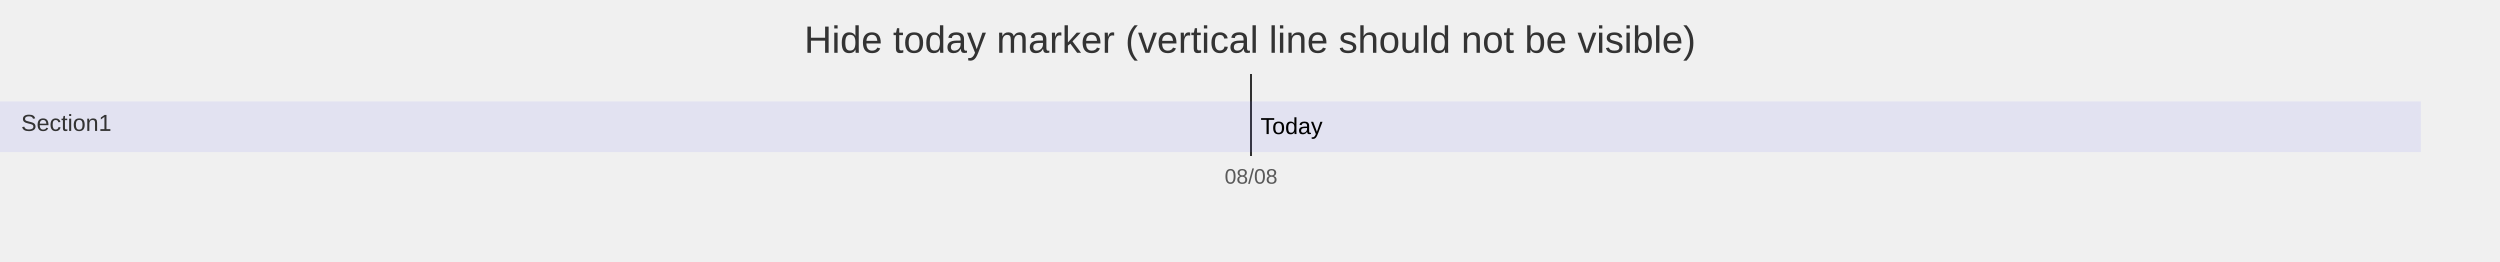
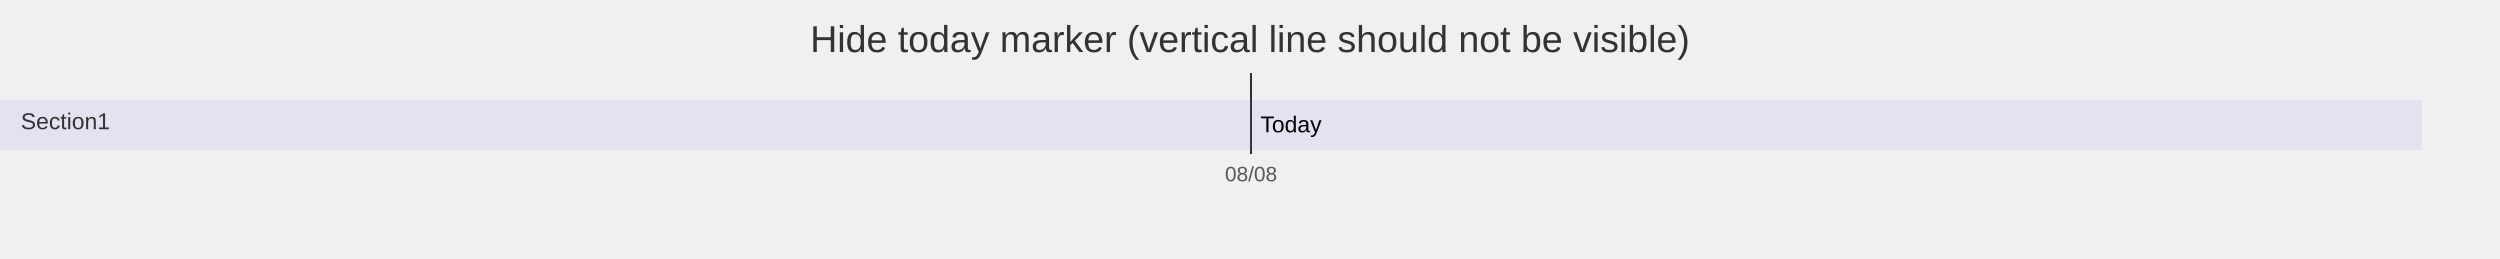
- <svg xmlns="http://www.w3.org/2000/svg" id="upstream_html_demos_gantt_gantt_chart_diagram_demos_006" width="100%" viewBox="0 0 1184 124" style="max-width: 1184px; background-color: white;" role="graphics-document document" aria-roledescription="gantt">
+ <svg xmlns="http://www.w3.org/2000/svg" id="upstream_html_demos_gantt_gantt_chart_diagram_demos_006" width="100%" viewBox="0 0 1200 124" style="max-width: 1200px; background-color: white;" role="graphics-document document" aria-roledescription="gantt">
  <style>#upstream_html_demos_gantt_gantt_chart_diagram_demos_006{font-family:"trebuchet ms",verdana,arial,sans-serif;font-size:16px;fill:#333;}@keyframes edge-animation-frame{from{stroke-dashoffset:0;}}@keyframes dash{to{stroke-dashoffset:0;}}#upstream_html_demos_gantt_gantt_chart_diagram_demos_006 .edge-animation-slow{stroke-dasharray:9,5!important;stroke-dashoffset:900;animation:dash 50s linear infinite;stroke-linecap:round;}#upstream_html_demos_gantt_gantt_chart_diagram_demos_006 .edge-animation-fast{stroke-dasharray:9,5!important;stroke-dashoffset:900;animation:dash 20s linear infinite;stroke-linecap:round;}#upstream_html_demos_gantt_gantt_chart_diagram_demos_006 .error-icon{fill:#552222;}#upstream_html_demos_gantt_gantt_chart_diagram_demos_006 .error-text{fill:#552222;stroke:#552222;}#upstream_html_demos_gantt_gantt_chart_diagram_demos_006 .edge-thickness-normal{stroke-width:1px;}#upstream_html_demos_gantt_gantt_chart_diagram_demos_006 .edge-thickness-thick{stroke-width:3.5px;}#upstream_html_demos_gantt_gantt_chart_diagram_demos_006 .edge-pattern-solid{stroke-dasharray:0;}#upstream_html_demos_gantt_gantt_chart_diagram_demos_006 .edge-thickness-invisible{stroke-width:0;fill:none;}#upstream_html_demos_gantt_gantt_chart_diagram_demos_006 .edge-pattern-dashed{stroke-dasharray:3;}#upstream_html_demos_gantt_gantt_chart_diagram_demos_006 .edge-pattern-dotted{stroke-dasharray:2;}#upstream_html_demos_gantt_gantt_chart_diagram_demos_006 .marker{fill:#333333;stroke:#333333;}#upstream_html_demos_gantt_gantt_chart_diagram_demos_006 .marker.cross{stroke:#333333;}#upstream_html_demos_gantt_gantt_chart_diagram_demos_006 svg{font-family:"trebuchet ms",verdana,arial,sans-serif;font-size:16px;}#upstream_html_demos_gantt_gantt_chart_diagram_demos_006 p{margin:0;}#upstream_html_demos_gantt_gantt_chart_diagram_demos_006 .mermaid-main-font{font-family:"trebuchet ms",verdana,arial,sans-serif;}#upstream_html_demos_gantt_gantt_chart_diagram_demos_006 .exclude-range{fill:#eeeeee;}#upstream_html_demos_gantt_gantt_chart_diagram_demos_006 .section{stroke:none;opacity:0.2;}#upstream_html_demos_gantt_gantt_chart_diagram_demos_006 .section0{fill:rgba(102, 102, 255, 0.49);}#upstream_html_demos_gantt_gantt_chart_diagram_demos_006 .section2{fill:#fff400;}#upstream_html_demos_gantt_gantt_chart_diagram_demos_006 .section1,#upstream_html_demos_gantt_gantt_chart_diagram_demos_006 .section3{fill:white;opacity:0.2;}#upstream_html_demos_gantt_gantt_chart_diagram_demos_006 .sectionTitle0{fill:#333;}#upstream_html_demos_gantt_gantt_chart_diagram_demos_006 .sectionTitle1{fill:#333;}#upstream_html_demos_gantt_gantt_chart_diagram_demos_006 .sectionTitle2{fill:#333;}#upstream_html_demos_gantt_gantt_chart_diagram_demos_006 .sectionTitle3{fill:#333;}#upstream_html_demos_gantt_gantt_chart_diagram_demos_006 .sectionTitle{text-anchor:start;font-family:"trebuchet ms",verdana,arial,sans-serif;}#upstream_html_demos_gantt_gantt_chart_diagram_demos_006 .grid .tick{stroke:lightgrey;opacity:0.8;shape-rendering:crispEdges;}#upstream_html_demos_gantt_gantt_chart_diagram_demos_006 .grid .tick text{font-family:"trebuchet ms",verdana,arial,sans-serif;fill:#333;}#upstream_html_demos_gantt_gantt_chart_diagram_demos_006 .grid path{stroke-width:0;}#upstream_html_demos_gantt_gantt_chart_diagram_demos_006 .today{fill:none;stroke:red;stroke-width:2px;}#upstream_html_demos_gantt_gantt_chart_diagram_demos_006 .task{stroke-width:2;}#upstream_html_demos_gantt_gantt_chart_diagram_demos_006 .taskText{text-anchor:middle;font-family:"trebuchet ms",verdana,arial,sans-serif;}#upstream_html_demos_gantt_gantt_chart_diagram_demos_006 .taskTextOutsideRight{fill:black;text-anchor:start;font-family:"trebuchet ms",verdana,arial,sans-serif;}#upstream_html_demos_gantt_gantt_chart_diagram_demos_006 .taskTextOutsideLeft{fill:black;text-anchor:end;}#upstream_html_demos_gantt_gantt_chart_diagram_demos_006 .task.clickable{cursor:pointer;}#upstream_html_demos_gantt_gantt_chart_diagram_demos_006 .taskText.clickable{cursor:pointer;fill:#003163!important;font-weight:bold;}#upstream_html_demos_gantt_gantt_chart_diagram_demos_006 .taskTextOutsideLeft.clickable{cursor:pointer;fill:#003163!important;font-weight:bold;}#upstream_html_demos_gantt_gantt_chart_diagram_demos_006 .taskTextOutsideRight.clickable{cursor:pointer;fill:#003163!important;font-weight:bold;}#upstream_html_demos_gantt_gantt_chart_diagram_demos_006 .taskText0,#upstream_html_demos_gantt_gantt_chart_diagram_demos_006 .taskText1,#upstream_html_demos_gantt_gantt_chart_diagram_demos_006 .taskText2,#upstream_html_demos_gantt_gantt_chart_diagram_demos_006 .taskText3{fill:white;}#upstream_html_demos_gantt_gantt_chart_diagram_demos_006 .task0,#upstream_html_demos_gantt_gantt_chart_diagram_demos_006 .task1,#upstream_html_demos_gantt_gantt_chart_diagram_demos_006 .task2,#upstream_html_demos_gantt_gantt_chart_diagram_demos_006 .task3{fill:#8a90dd;stroke:#534fbc;}#upstream_html_demos_gantt_gantt_chart_diagram_demos_006 .taskTextOutside0,#upstream_html_demos_gantt_gantt_chart_diagram_demos_006 .taskTextOutside2{fill:black;}#upstream_html_demos_gantt_gantt_chart_diagram_demos_006 .taskTextOutside1,#upstream_html_demos_gantt_gantt_chart_diagram_demos_006 .taskTextOutside3{fill:black;}#upstream_html_demos_gantt_gantt_chart_diagram_demos_006 .active0,#upstream_html_demos_gantt_gantt_chart_diagram_demos_006 .active1,#upstream_html_demos_gantt_gantt_chart_diagram_demos_006 .active2,#upstream_html_demos_gantt_gantt_chart_diagram_demos_006 .active3{fill:#bfc7ff;stroke:#534fbc;}#upstream_html_demos_gantt_gantt_chart_diagram_demos_006 .activeText0,#upstream_html_demos_gantt_gantt_chart_diagram_demos_006 .activeText1,#upstream_html_demos_gantt_gantt_chart_diagram_demos_006 .activeText2,#upstream_html_demos_gantt_gantt_chart_diagram_demos_006 .activeText3{fill:black!important;}#upstream_html_demos_gantt_gantt_chart_diagram_demos_006 .done0,#upstream_html_demos_gantt_gantt_chart_diagram_demos_006 .done1,#upstream_html_demos_gantt_gantt_chart_diagram_demos_006 .done2,#upstream_html_demos_gantt_gantt_chart_diagram_demos_006 .done3{stroke:grey;fill:lightgrey;stroke-width:2;}#upstream_html_demos_gantt_gantt_chart_diagram_demos_006 .doneText0,#upstream_html_demos_gantt_gantt_chart_diagram_demos_006 .doneText1,#upstream_html_demos_gantt_gantt_chart_diagram_demos_006 .doneText2,#upstream_html_demos_gantt_gantt_chart_diagram_demos_006 .doneText3{fill:black!important;}#upstream_html_demos_gantt_gantt_chart_diagram_demos_006 .doneText0.taskTextOutsideLeft,#upstream_html_demos_gantt_gantt_chart_diagram_demos_006 .doneText0.taskTextOutsideRight,#upstream_html_demos_gantt_gantt_chart_diagram_demos_006 .doneText1.taskTextOutsideLeft,#upstream_html_demos_gantt_gantt_chart_diagram_demos_006 .doneText1.taskTextOutsideRight,#upstream_html_demos_gantt_gantt_chart_diagram_demos_006 .doneText2.taskTextOutsideLeft,#upstream_html_demos_gantt_gantt_chart_diagram_demos_006 .doneText2.taskTextOutsideRight,#upstream_html_demos_gantt_gantt_chart_diagram_demos_006 .doneText3.taskTextOutsideLeft,#upstream_html_demos_gantt_gantt_chart_diagram_demos_006 .doneText3.taskTextOutsideRight{fill:black!important;}#upstream_html_demos_gantt_gantt_chart_diagram_demos_006 .crit0,#upstream_html_demos_gantt_gantt_chart_diagram_demos_006 .crit1,#upstream_html_demos_gantt_gantt_chart_diagram_demos_006 .crit2,#upstream_html_demos_gantt_gantt_chart_diagram_demos_006 .crit3{stroke:#ff8888;fill:red;stroke-width:2;}#upstream_html_demos_gantt_gantt_chart_diagram_demos_006 .activeCrit0,#upstream_html_demos_gantt_gantt_chart_diagram_demos_006 .activeCrit1,#upstream_html_demos_gantt_gantt_chart_diagram_demos_006 .activeCrit2,#upstream_html_demos_gantt_gantt_chart_diagram_demos_006 .activeCrit3{stroke:#ff8888;fill:#bfc7ff;stroke-width:2;}#upstream_html_demos_gantt_gantt_chart_diagram_demos_006 .doneCrit0,#upstream_html_demos_gantt_gantt_chart_diagram_demos_006 .doneCrit1,#upstream_html_demos_gantt_gantt_chart_diagram_demos_006 .doneCrit2,#upstream_html_demos_gantt_gantt_chart_diagram_demos_006 .doneCrit3{stroke:#ff8888;fill:lightgrey;stroke-width:2;cursor:pointer;shape-rendering:crispEdges;}#upstream_html_demos_gantt_gantt_chart_diagram_demos_006 .milestone{transform:rotate(45deg) scale(0.8,0.8);}#upstream_html_demos_gantt_gantt_chart_diagram_demos_006 .milestoneText{font-style:italic;}#upstream_html_demos_gantt_gantt_chart_diagram_demos_006 .doneCritText0,#upstream_html_demos_gantt_gantt_chart_diagram_demos_006 .doneCritText1,#upstream_html_demos_gantt_gantt_chart_diagram_demos_006 .doneCritText2,#upstream_html_demos_gantt_gantt_chart_diagram_demos_006 .doneCritText3{fill:black!important;}#upstream_html_demos_gantt_gantt_chart_diagram_demos_006 .doneCritText0.taskTextOutsideLeft,#upstream_html_demos_gantt_gantt_chart_diagram_demos_006 .doneCritText0.taskTextOutsideRight,#upstream_html_demos_gantt_gantt_chart_diagram_demos_006 .doneCritText1.taskTextOutsideLeft,#upstream_html_demos_gantt_gantt_chart_diagram_demos_006 .doneCritText1.taskTextOutsideRight,#upstream_html_demos_gantt_gantt_chart_diagram_demos_006 .doneCritText2.taskTextOutsideLeft,#upstream_html_demos_gantt_gantt_chart_diagram_demos_006 .doneCritText2.taskTextOutsideRight,#upstream_html_demos_gantt_gantt_chart_diagram_demos_006 .doneCritText3.taskTextOutsideLeft,#upstream_html_demos_gantt_gantt_chart_diagram_demos_006 .doneCritText3.taskTextOutsideRight{fill:black!important;}#upstream_html_demos_gantt_gantt_chart_diagram_demos_006 .vert{stroke:navy;}#upstream_html_demos_gantt_gantt_chart_diagram_demos_006 .vertText{font-size:15px;text-anchor:middle;fill:navy!important;}#upstream_html_demos_gantt_gantt_chart_diagram_demos_006 .activeCritText0,#upstream_html_demos_gantt_gantt_chart_diagram_demos_006 .activeCritText1,#upstream_html_demos_gantt_gantt_chart_diagram_demos_006 .activeCritText2,#upstream_html_demos_gantt_gantt_chart_diagram_demos_006 .activeCritText3{fill:black!important;}#upstream_html_demos_gantt_gantt_chart_diagram_demos_006 .titleText{text-anchor:middle;font-size:18px;fill:#333;font-family:"trebuchet ms",verdana,arial,sans-serif;}#upstream_html_demos_gantt_gantt_chart_diagram_demos_006 .node .neo-node{stroke:#9370DB;}#upstream_html_demos_gantt_gantt_chart_diagram_demos_006 [data-look="neo"].node rect,#upstream_html_demos_gantt_gantt_chart_diagram_demos_006 [data-look="neo"].cluster rect,#upstream_html_demos_gantt_gantt_chart_diagram_demos_006 [data-look="neo"].node polygon{stroke:#9370DB;filter:drop-shadow(1px 2px 2px rgba(185, 185, 185, 1));}#upstream_html_demos_gantt_gantt_chart_diagram_demos_006 [data-look="neo"].swimlane.cluster rect{filter:none;}#upstream_html_demos_gantt_gantt_chart_diagram_demos_006 [data-look="neo"].node path{stroke:#9370DB;stroke-width:1px;}#upstream_html_demos_gantt_gantt_chart_diagram_demos_006 [data-look="neo"].node .outer-path{filter:drop-shadow(1px 2px 2px rgba(185, 185, 185, 1));}#upstream_html_demos_gantt_gantt_chart_diagram_demos_006 [data-look="neo"].node .neo-line path{stroke:#9370DB;filter:none;}#upstream_html_demos_gantt_gantt_chart_diagram_demos_006 [data-look="neo"].node circle{stroke:#9370DB;filter:drop-shadow(1px 2px 2px rgba(185, 185, 185, 1));}#upstream_html_demos_gantt_gantt_chart_diagram_demos_006 [data-look="neo"].node circle .state-start{fill:#000000;}#upstream_html_demos_gantt_gantt_chart_diagram_demos_006 [data-look="neo"].icon-shape .icon{fill:#9370DB;filter:drop-shadow(1px 2px 2px rgba(185, 185, 185, 1));}#upstream_html_demos_gantt_gantt_chart_diagram_demos_006 [data-look="neo"].icon-shape .icon-neo path{stroke:#9370DB;filter:drop-shadow(1px 2px 2px rgba(185, 185, 185, 1));}#upstream_html_demos_gantt_gantt_chart_diagram_demos_006 :root{--mermaid-font-family:"trebuchet ms",verdana,arial,sans-serif;}</style>
  <g />
  <g class="grid" transform="translate(75, 74)" fill="none" font-size="10" font-family="sans-serif" text-anchor="middle">
-     <path class="domain" stroke="currentColor" d="M0.5,-39V0.5H1034.5V-39" />
-     <g class="tick" opacity="1" transform="translate(517.5,0)">
+     <path class="domain" stroke="currentColor" d="M0.5,-39V0.5H1050.5V-39" />
+     <g class="tick" opacity="1" transform="translate(525.5,0)">
      <line stroke="currentColor" y2="-39" />
      <text fill="#000" y="3" dy="1em" stroke="none" font-size="10" style="text-anchor: middle;">08/08</text>
    </g>
  </g>
  <g>
-     <rect x="0" y="48" width="1146.5" height="24" class="section section0" />
+     <rect x="0" y="48" width="1162.5" height="24" class="section section0" />
  </g>
  <g>
-     <rect id="upstream_html_demos_gantt_gantt_chart_diagram_demos_006-1" rx="3" ry="3" x="592" y="50" width="0" height="20" transform-origin="592px 60px" class="task task0" />
-     <text id="upstream_html_demos_gantt_gantt_chart_diagram_demos_006-1-text" font-size="11" x="597" y="63.5" class="taskTextOutsideRight taskTextOutside0  width-28.265625">Today</text>
+     <rect id="upstream_html_demos_gantt_gantt_chart_diagram_demos_006-1" rx="3" ry="3" x="600" y="50" width="0" height="20" transform-origin="600px 60px" class="task task0" />
+     <text id="upstream_html_demos_gantt_gantt_chart_diagram_demos_006-1-text" font-size="11" x="605" y="63.5" class="taskTextOutsideRight taskTextOutside0  width-28.265625">Today</text>
  </g>
  <g>
    <text dy="0em" x="10" y="62" font-size="11" class="sectionTitle sectionTitle0">
      <tspan alignment-baseline="central" x="10">Section1</tspan>
    </text>
  </g>
-   <text x="592" y="25" class="titleText">Hide today marker (vertical line should not be visible)</text>
+   <text x="600" y="25" class="titleText">Hide today marker (vertical line should not be visible)</text>
</svg>
